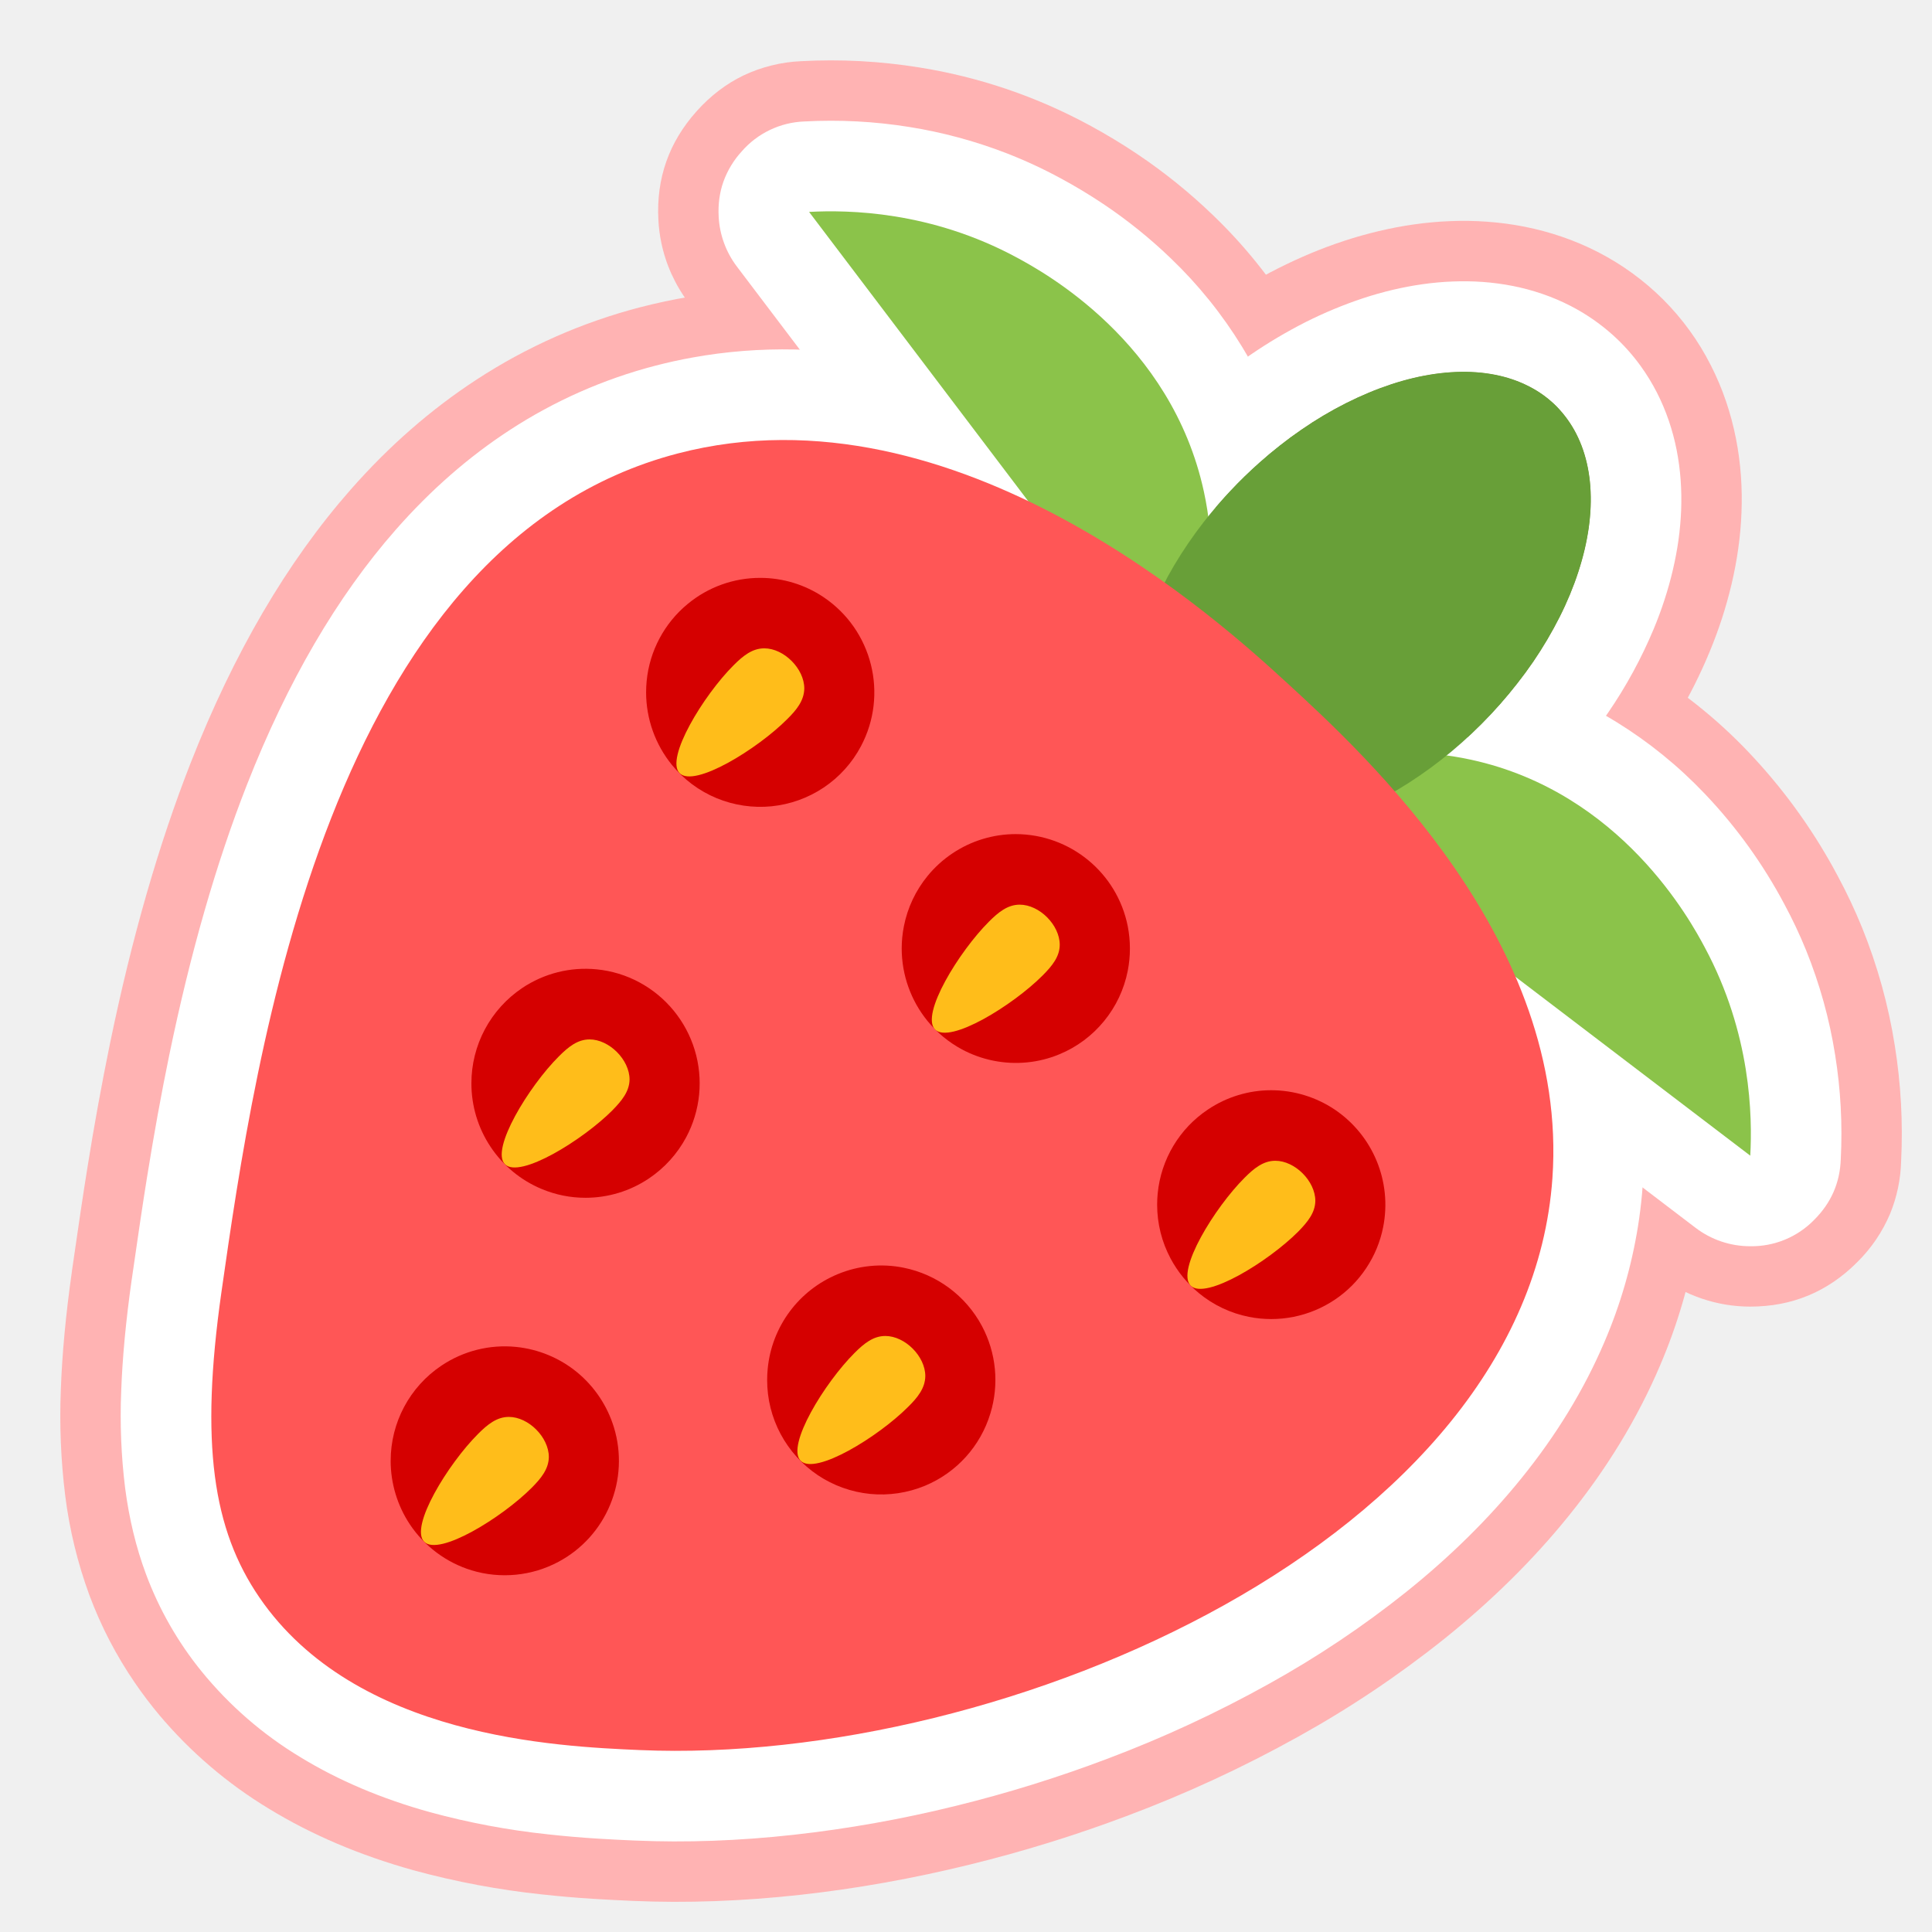
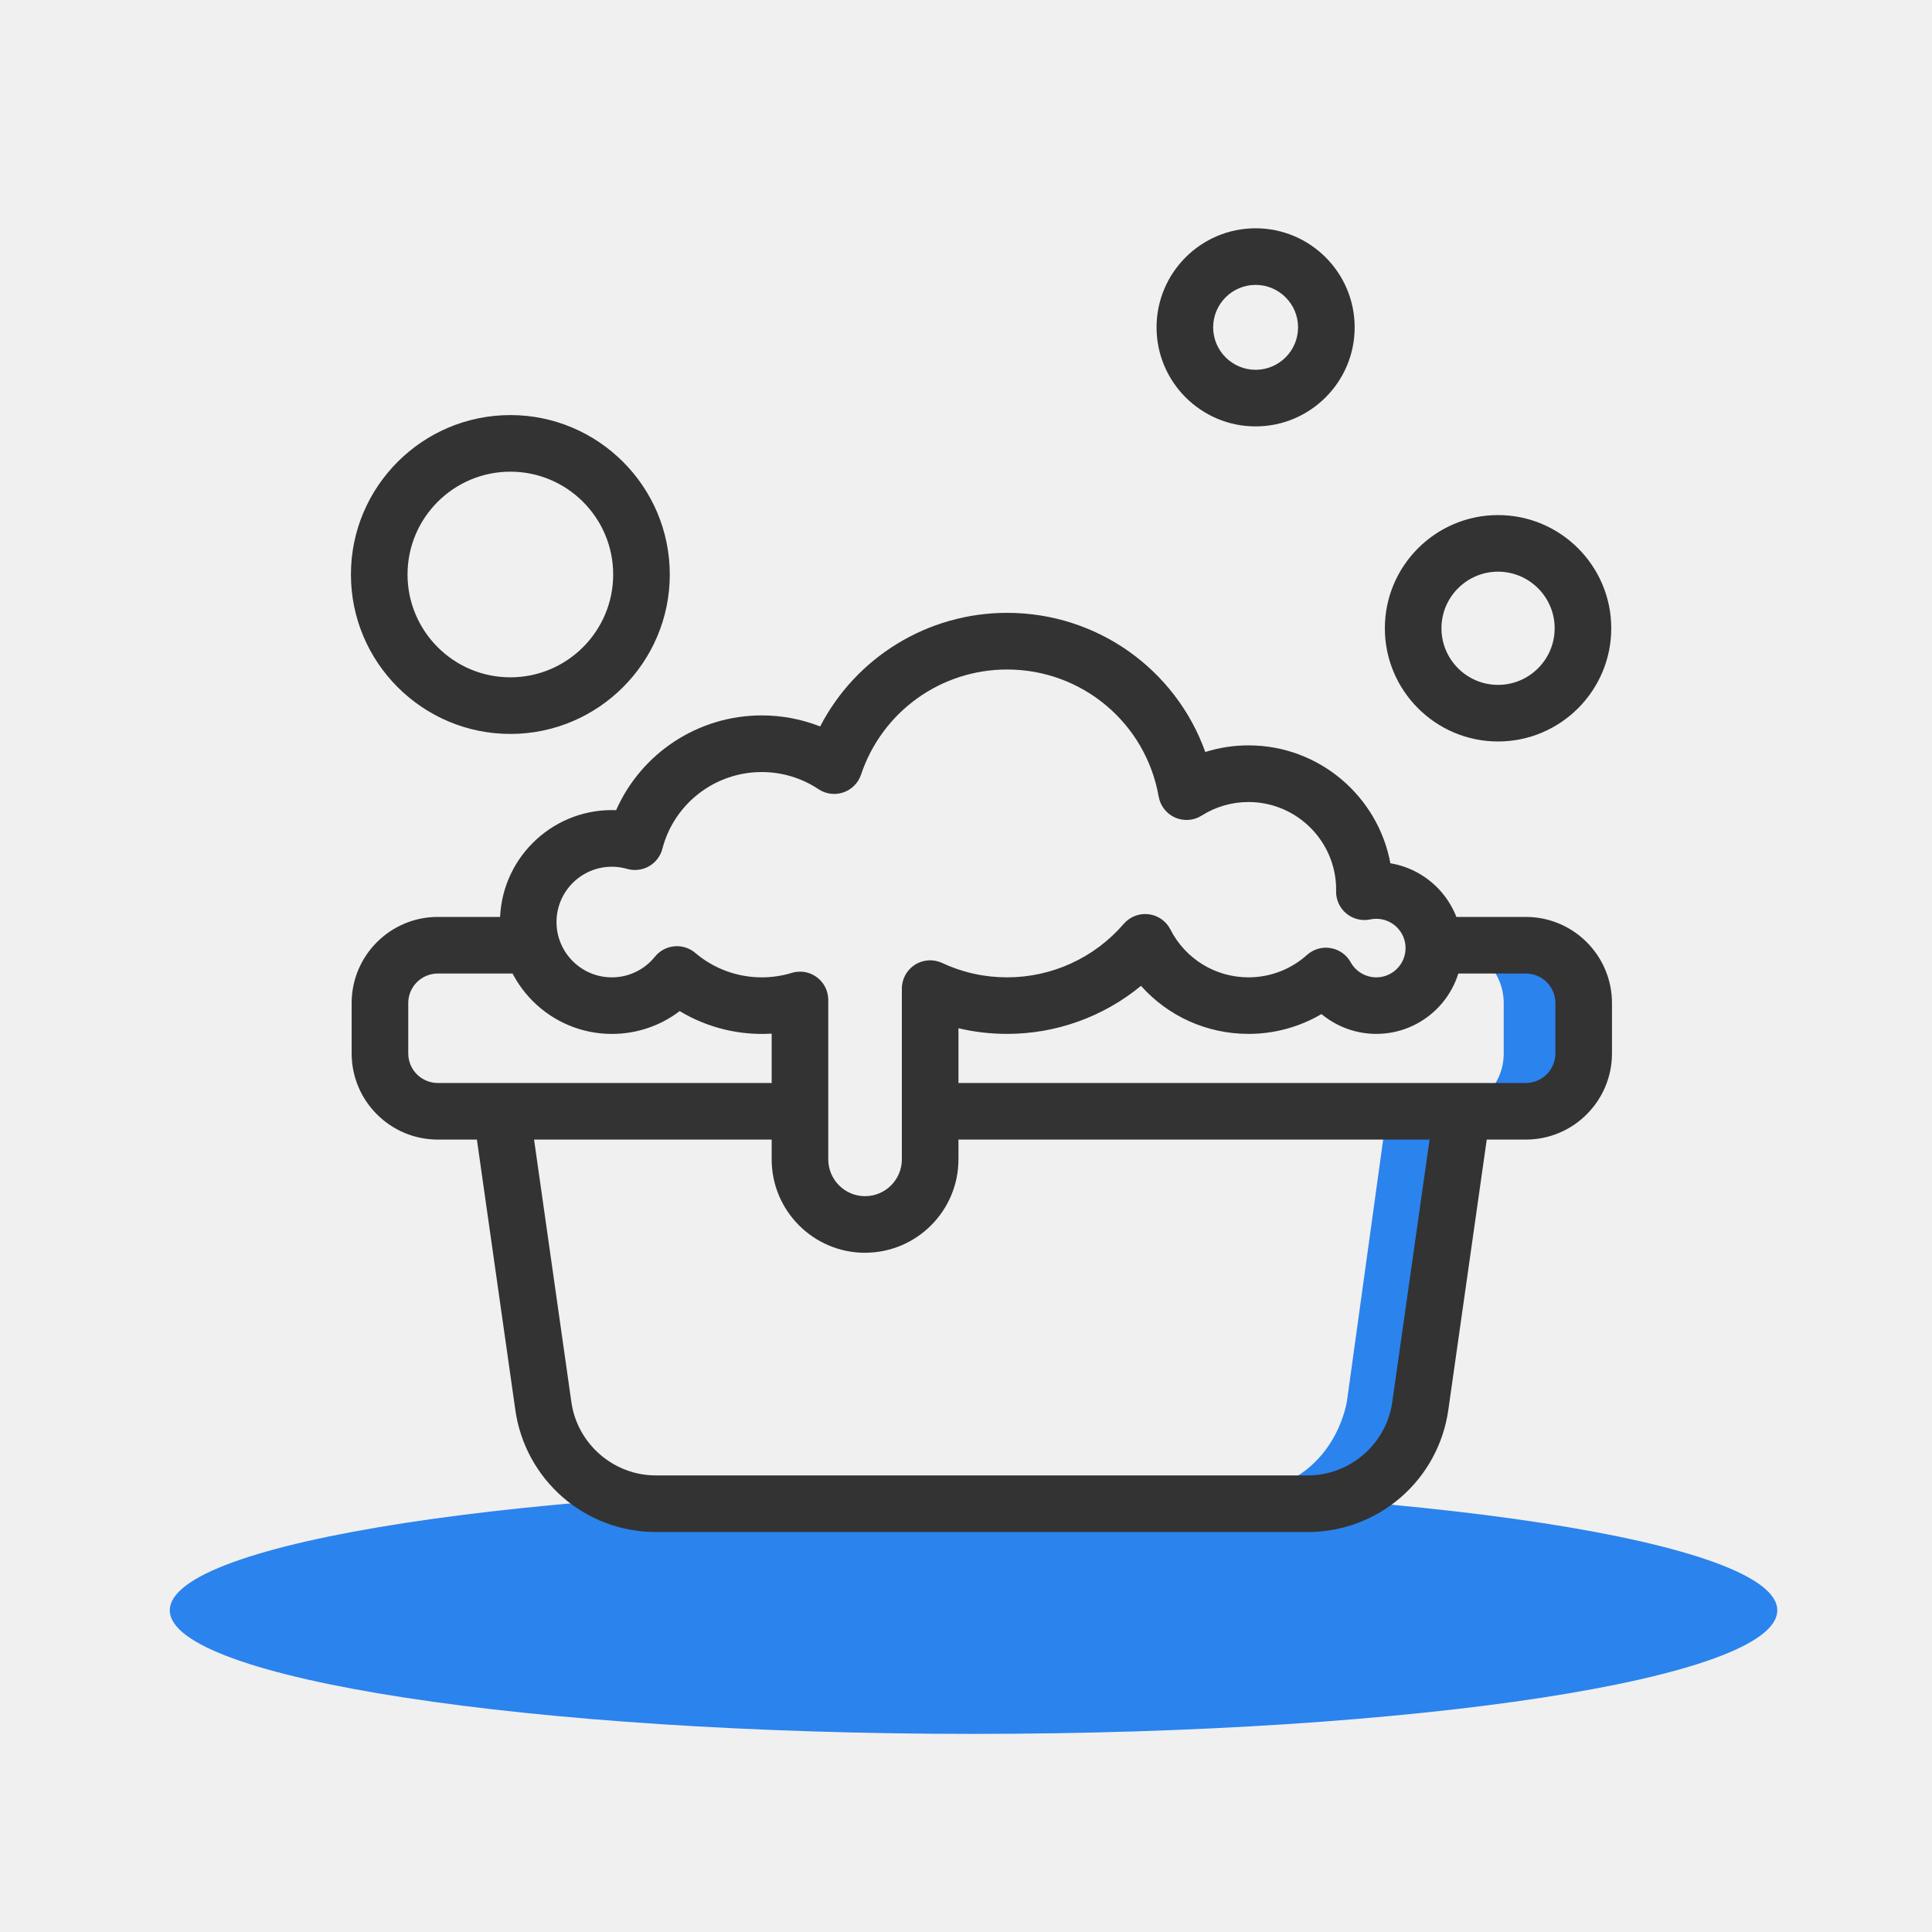
<svg xmlns="http://www.w3.org/2000/svg" class="icon" width="200px" height="200.00px" viewBox="0 0 1024 1024" version="1.1">
-   <path d="M0 0h1024v1024H0z" fill="#EFF5FF" fill-opacity="0" />
-   <path d="M428.832 112.32c65.664 86.608 131.248 173.312 196.912 259.92 7.728-17.568 23.52-60.16 12.352-111.616-17.28-79.84-85.584-116.752-98.976-124.016-45.904-24.848-89.728-25.408-110.288-24.288zM927.68 612.528c-86.368-65.84-172.832-131.616-259.216-197.44 17.52-7.76 60-23.584 111.312-12.4 79.616 17.344 116.512 85.824 123.68 99.248 24.8 46.032 25.344 89.968 24.224 110.592z" fill="#8BC34A" />
-   <path d="M721.328 278.464c1.008 13.696 0.88 27.488-0.384 41.344a250.512 250.512 0 0 1 75.872 4.72 246.048 246.048 0 0 1 76.736 30.928 265.92 265.92 0 0 1 56.56 46.768 297.552 297.552 0 0 1 43.904 62.016c4.8 8.928 9.12 18.064 12.912 27.392a285.28 285.28 0 0 1 17.344 62.464 295.136 295.136 0 0 1 3.36 61.44 78.48 78.48 0 0 1-5.808 27.696 79.44 79.44 0 0 1-17.568 25.856c-15.616 15.632-34.48 23.44-56.576 23.44-8.752 0-17.28-1.408-25.568-4.208a79.504 79.504 0 0 1-22.896-12.16l-128.832-98.128-130.4-99.312c-11.76-8.96-20.256-19.84-25.472-32.608-12.752-5.248-23.6-13.76-32.528-25.552l-98.752-130.352-98.16-129.6a79.552 79.552 0 0 1-14.608-32.176 80.16 80.16 0 0 1-1.504-11.776c-1.2-22.048 5.568-41.312 20.32-57.76 7.36-8.208 15.664-14.528 24.864-18.944a79.456 79.456 0 0 1 30.352-7.52 293.664 293.664 0 0 1 62.72 3.312 281.968 281.968 0 0 1 90.08 30.56l0.032 0.016h0.032l0.016 0.032h0.032c9.008 4.896 17.392 9.952 25.184 15.184a293.68 293.68 0 0 1 40.24 32.432 266 266 0 0 1 42.752 53.072 246.816 246.816 0 0 1 30.704 76.64c2.496 11.52 4.16 23.12 5.04 34.784z m-95.584 93.776c2.976-6.736 7.12-17.168 10.48-30.384 5.392-21.2 8.752-49.536 1.872-81.232-0.48-2.24-1.008-4.464-1.584-6.64-15.168-58.528-57.792-92.736-82.096-108.384-6.944-4.48-12.4-7.424-15.296-8.992-45.904-24.848-89.728-25.408-110.288-24.288 23.808 31.392 47.584 62.784 71.36 94.192l61.28 80.928 52.4 69.152 11.872 15.664z m277.712 129.696c-1.536-2.88-4.432-8.272-8.8-15.136-15.552-24.368-49.792-67.344-108.4-82.56a168.416 168.416 0 0 0-6.464-1.552c-31.536-6.88-59.728-3.552-80.848 1.824-13.248 3.392-23.728 7.584-30.48 10.56l15.616 11.92 68.64 52.272 80.8 61.52 94.16 71.744c1.12-20.624 0.56-64.576-24.224-110.592z" fill="#FFB3B3" />
-   <path d="M617.44 423.376a56.544 56.544 0 0 0 14.512 10.56c2.72 1.392 5.6 2.608 8.576 3.632a72 72 0 0 0 9.36 2.496c3.248 0.64 6.592 1.088 10.048 1.344 3.456 0.256 6.992 0.32 10.624 0.16 3.632-0.128 7.344-0.48 11.12-1.008 3.776-0.528 7.616-1.264 11.504-2.176 3.888-0.928 7.808-2.032 11.76-3.328 3.968-1.296 7.936-2.784 11.936-4.448 4-1.664 7.968-3.488 11.968-5.504a198.192 198.192 0 0 0 23.6-14.016 223.84 223.84 0 0 0 22.4-17.536 236.592 236.592 0 0 0 37.824-42.864 212.288 212.288 0 0 0 13.968-23.664c2.016-4 3.84-8 5.504-12 1.648-4 3.136-7.984 4.416-11.952 1.296-3.968 2.4-7.904 3.328-11.808 0.912-3.888 1.632-7.728 2.176-11.52 0.528-3.792 0.864-7.52 1.008-11.152 0.144-3.648 0.08-7.2-0.16-10.656a82.88 82.88 0 0 0-1.344-10.08 72.448 72.448 0 0 0-2.496-9.376 64.432 64.432 0 0 0-3.632-8.592 59.088 59.088 0 0 0-10.512-14.56 56.4 56.4 0 0 0-14.512-10.528 63.888 63.888 0 0 0-8.576-3.648 71.744 71.744 0 0 0-9.344-2.496 82.448 82.448 0 0 0-10.048-1.344 95.152 95.152 0 0 0-10.624-0.16c-3.648 0.144-7.36 0.48-11.12 1.008a127.296 127.296 0 0 0-11.52 2.176 144.912 144.912 0 0 0-11.76 3.328 163.52 163.52 0 0 0-11.92 4.448c-4 1.664-7.984 3.504-11.968 5.504a198.16 198.16 0 0 0-23.6 14.016 224.528 224.528 0 0 0-22.4 17.552 237.472 237.472 0 0 0-29.472 31.408 224.864 224.864 0 0 0-15.808 23.168 198.592 198.592 0 0 0-12.016 23.936c-1.664 4-3.136 7.984-4.432 11.952a145.44 145.44 0 0 0-3.312 11.808 128.656 128.656 0 0 0-2.176 11.52c-0.528 3.792-0.864 7.52-1.008 11.152-0.144 3.648-0.08 7.2 0.16 10.656 0.256 3.472 0.704 6.832 1.344 10.08 0.64 3.248 1.472 6.368 2.496 9.376 1.024 3.008 2.24 5.872 3.632 8.592a59.2 59.2 0 0 0 10.512 14.56z" fill="#689F38" />
-   <path d="M577.2 493.888a136.848 136.848 0 0 1-21.76-19.728l-0.032-0.016a136.4 136.4 0 0 1-9.712-12.304 139.376 139.376 0 0 1-9.968-16.56 144.496 144.496 0 0 1-8.16-19.232c-2.16-6.4-3.92-12.96-5.248-19.728-1.28-6.448-2.144-13.04-2.64-19.76a176.128 176.128 0 0 1-0.32-19.52c0.256-6.336 0.832-12.736 1.744-19.184 0.864-6.208 2.032-12.448 3.52-18.72 1.44-6.08 3.136-12.176 5.12-18.288a262.592 262.592 0 0 1 14.48-35.04 279.04 279.04 0 0 1 19.408-32.864 303.424 303.424 0 0 1 23.6-30.32 317.536 317.536 0 0 1 41.968-39.6A303.456 303.456 0 0 1 660.8 151.36c5.52-3.28 11.088-6.336 16.704-9.168 5.728-2.88 11.472-5.536 17.248-7.952 5.92-2.464 11.84-4.656 17.76-6.608 6.112-2 12.208-3.712 18.272-5.152 6.288-1.488 12.528-2.672 18.752-3.552 6.448-0.912 12.848-1.488 19.184-1.728 6.608-0.272 13.12-0.16 19.552 0.32 6.72 0.48 13.312 1.36 19.776 2.64 6.768 1.344 13.344 3.104 19.728 5.296 6.672 2.288 13.088 5.008 19.264 8.192a138.88 138.88 0 0 1 34.56 25.184 136.256 136.256 0 0 1 25.072 34.592c3.168 6.176 5.872 12.576 8.144 19.248 2.176 6.384 3.92 12.96 5.264 19.712 1.28 6.448 2.144 13.04 2.64 19.76 0.464 6.416 0.56 12.928 0.304 19.52-0.24 6.336-0.816 12.736-1.728 19.184-0.864 6.208-2.048 12.448-3.52 18.72-1.44 6.08-3.136 12.176-5.12 18.288a244.16 244.16 0 0 1-6.592 17.776c-2.4 5.792-5.04 11.552-7.904 17.28a278.528 278.528 0 0 1-19.392 32.848 304.432 304.432 0 0 1-23.6 30.32 316.736 316.736 0 0 1-57.44 50.96 291.264 291.264 0 0 1-32.816 19.472c-5.728 2.88-11.472 5.52-17.264 7.936-5.92 2.464-11.84 4.672-17.76 6.608-6.096 2-12.192 3.728-18.272 5.152-6.272 1.488-12.528 2.672-18.736 3.552-6.448 0.912-12.848 1.488-19.184 1.744-6.608 0.256-13.12 0.16-19.552-0.32-6.72-0.48-13.328-1.376-19.776-2.656a151.776 151.776 0 0 1-19.744-5.28 143.84 143.84 0 0 1-19.248-8.192 138.912 138.912 0 0 1-16.304-9.84 151.952 151.952 0 0 1-1.856-1.344z m40.256-70.512a56.432 56.432 0 0 0 14.496 10.56c2.72 1.392 5.6 2.608 8.576 3.632 3.008 1.024 6.128 1.856 9.36 2.496 3.248 0.64 6.592 1.088 10.048 1.344 3.456 0.256 6.992 0.32 10.624 0.16 3.632-0.128 7.344-0.48 11.12-1.008 3.776-0.528 7.616-1.264 11.504-2.176 3.888-0.928 7.808-2.032 11.76-3.328 3.968-1.296 7.936-2.784 11.936-4.448 4-1.664 7.968-3.488 11.968-5.504a198.16 198.16 0 0 0 23.6-14.016 223.84 223.84 0 0 0 22.4-17.536 236.592 236.592 0 0 0 37.824-42.864 212.288 212.288 0 0 0 13.968-23.664c2.016-4 3.84-8 5.504-12 1.648-4 3.136-7.984 4.416-11.952 1.296-3.968 2.4-7.904 3.328-11.808 0.912-3.888 1.632-7.728 2.176-11.52 0.528-3.792 0.864-7.52 1.008-11.152 0.144-3.648 0.08-7.2-0.16-10.656a82.88 82.88 0 0 0-1.344-10.08 72.704 72.704 0 0 0-2.496-9.376 64.64 64.64 0 0 0-3.632-8.592 59.008 59.008 0 0 0-10.512-14.56 56.272 56.272 0 0 0-14.512-10.528 63.888 63.888 0 0 0-8.576-3.648 71.792 71.792 0 0 0-9.344-2.496 82.512 82.512 0 0 0-10.048-1.344 95.536 95.536 0 0 0-10.624-0.16c-3.648 0.144-7.36 0.48-11.12 1.008a127.296 127.296 0 0 0-11.52 2.176 144.912 144.912 0 0 0-11.76 3.328 163.52 163.52 0 0 0-11.92 4.448c-4 1.664-7.984 3.504-11.968 5.504a198.16 198.16 0 0 0-23.6 14.016 223.584 223.584 0 0 0-22.4 17.552 237.472 237.472 0 0 0-29.472 31.408 224.864 224.864 0 0 0-15.808 23.168 198.592 198.592 0 0 0-12.016 23.936c-1.664 4-3.136 7.984-4.432 11.952-1.28 3.968-2.4 7.904-3.312 11.808a128.656 128.656 0 0 0-2.176 11.52c-0.528 3.792-0.864 7.52-1.008 11.152-0.144 3.648-0.08 7.2 0.16 10.656 0.256 3.472 0.704 6.832 1.344 10.08 0.64 3.248 1.472 6.368 2.496 9.376 1.024 3.008 2.24 5.872 3.632 8.592a59.2 59.2 0 0 0 10.512 14.56z" fill="#FFB3B3" />
-   <path d="M681.76 361.616c-33.056-30.368-174.352-159.888-322.496-121.28C173.92 288.64 135.36 558.976 117.344 684.976c-11.408 80.224-4.48 125.776 20.16 161.728 50.992 74.4 158.016 78.944 201.52 80.864 195.088 8.4 470.48-112.576 483.792-303.152 8.768-125.376-99.616-224.784-141.056-262.816z" fill="#FF5656" />
-   <path d="M339.104 162.912a300.8 300.8 0 0 1 26.944-5.728c38.048-6.272 77.28-5.2 117.728 3.2 38.928 8.096 78.24 22.88 117.952 44.368a612.544 612.544 0 0 1 85.824 56.672c9.888 7.728 19.712 15.84 29.472 24.352 5.44 4.752 11.728 10.384 18.848 16.912l0.032 0.032 0.032 0.032 0.032 0.016c8 7.344 14.48 13.392 19.472 18.16 8.896 8.512 17.264 16.864 25.072 25.072a563.84 563.84 0 0 1 56.56 68.992c21.456 31.184 37.728 62.72 48.816 94.624 11.808 34 17.632 67.984 17.44 101.92a288.16 288.16 0 0 1-3.936 45.76 292.096 292.096 0 0 1-19.6 66.608c-11.888 27.872-28.064 54.464-48.544 79.776-18.64 23.056-40.576 44.72-65.808 64.992a556.032 556.032 0 0 1-77.344 51.792 669.648 669.648 0 0 1-91.248 42.176 727.2 727.2 0 0 1-82.72 25.6c-30.24 7.44-60.288 12.8-90.128 16.08-30.592 3.36-60.08 4.416-88.48 3.2h-0.16l-0.032-0.016h-0.112a1097.68 1097.68 0 0 1-20.656-1.072 588.768 588.768 0 0 1-27.328-2.352 429.664 429.664 0 0 1-67.84-12.736c-28.608-7.952-54.224-18.848-76.864-32.688a234.496 234.496 0 0 1-57.984-49.52 224.32 224.32 0 0 1-13.056-17.216 214.992 214.992 0 0 1-24.112-46.464 239.6 239.6 0 0 1-12.8-52.64 344.208 344.208 0 0 1-2.32-56.576c0.672-18.8 2.624-39.648 5.888-62.56V673.536c3.296-22.96 6.016-41.2 8.192-54.688a1519.84 1519.84 0 0 1 12.016-66.016c11.52-55.84 25.792-105.36 42.768-148.64 22.832-58.144 51.04-106.336 84.624-144.56 20.4-23.216 42.736-42.736 67.008-58.544a293.392 293.392 0 0 1 86.32-38.176h0.032z m20.16 77.408c148.16-38.592 289.44 90.928 322.512 121.296l0.064 0.064c41.488 38.08 149.744 137.44 140.976 262.752-13.312 190.56-288.704 311.552-483.792 303.152-43.52-1.92-150.528-6.464-201.536-80.864-24.624-35.952-31.552-81.504-20.16-161.728 18.016-126 56.592-396.32 241.936-444.672z" fill="#FFB3B3" />
-   <path d="M428.832 112.32c65.664 86.608 131.248 173.312 196.912 259.92 7.728-17.568 23.52-60.16 12.352-111.616-17.28-79.84-85.584-116.752-98.976-124.016-45.904-24.848-89.728-25.408-110.288-24.288zM927.68 612.528c-86.368-65.84-172.832-131.616-259.216-197.44 17.52-7.76 60-23.584 111.312-12.4 79.616 17.344 116.512 85.824 123.68 99.248 24.8 46.032 25.344 89.968 24.224 110.592z" fill="#8BC34A" />
-   <path d="M619.2 419.792c0.48 0.08 1.008 0.144 1.504 0.192l0.192 1.536a46.24 46.24 0 0 0 18.48 31.744l130.4 99.312 128.832 98.128a47.68 47.68 0 0 0 29.072 9.824 46.24 46.24 0 0 0 33.952-14.064c8.928-8.928 13.6-19.632 14.016-32.096a263.6 263.6 0 0 0-2.976-55.2 253.6 253.6 0 0 0-15.424-55.552 249.12 249.12 0 0 0-11.456-24.304 265.12 265.12 0 0 0-41.664-58.016l-0.672-0.704a234.112 234.112 0 0 0-46.656-37.872 214.08 214.08 0 0 0-66.8-26.928 217.76 217.76 0 0 0-28.736-4.288 222.784 222.784 0 0 0-58.464 3.072 235.776 235.776 0 0 0-21.632 5.008 239.792 239.792 0 0 0 5.056-21.824 224.16 224.16 0 0 0 3.04-58.752 218.768 218.768 0 0 0-13.328-59.232 216.16 216.16 0 0 0-17.68-36.08 234.128 234.128 0 0 0-37.632-46.704 261.648 261.648 0 0 0-35.872-28.896 282.24 282.24 0 0 0-22.624-13.616h-0.016l-0.032-0.032h-0.016l-0.032-0.016a249.568 249.568 0 0 0-28.72-13.28 252.768 252.768 0 0 0-51.2-13.824 261.424 261.424 0 0 0-55.888-2.944 46.24 46.24 0 0 0-33.12 15.888 47.68 47.68 0 0 0-9.696 16.064c-2.032 5.76-2.864 11.968-2.496 18.592a47.888 47.888 0 0 0 9.664 26.368l98.176 129.6 98.72 130.336a46.24 46.24 0 0 0 31.712 18.56z m6.56-47.552c4.864-11.088 12.944-32.128 15.44-59.088 1.456-15.76 1.008-33.536-3.104-52.528-17.28-79.84-85.6-116.752-98.976-124.016a201.6 201.6 0 0 0-45.12-17.776 213.264 213.264 0 0 0-65.168-6.512l37.696 49.744 124.16 163.904c11.68 15.424 23.36 30.864 35.056 46.272z m301.92 240.288c0.736-13.632 0.752-37.424-6.48-65.28a202.848 202.848 0 0 0-17.744-45.312c-7.168-13.44-44.064-81.92-123.68-99.248a170.896 170.896 0 0 0-52.448-3.104 190.384 190.384 0 0 0-58.88 15.488l46.032 35.072 163.456 124.48 49.76 37.904z" fill="#FFFFFF" />
-   <path d="M617.44 423.376a56.544 56.544 0 0 0 14.512 10.56c2.72 1.392 5.6 2.608 8.576 3.632a72 72 0 0 0 9.36 2.496c3.248 0.64 6.592 1.088 10.048 1.344 3.456 0.256 6.992 0.32 10.624 0.16 3.632-0.128 7.344-0.48 11.12-1.008 3.776-0.528 7.616-1.264 11.504-2.176 3.888-0.928 7.808-2.032 11.76-3.328 3.968-1.296 7.936-2.784 11.936-4.448 4-1.664 7.968-3.488 11.968-5.504a198.192 198.192 0 0 0 23.6-14.016 223.84 223.84 0 0 0 22.4-17.536 236.592 236.592 0 0 0 37.824-42.864 212.288 212.288 0 0 0 13.968-23.664c2.016-4 3.84-8 5.504-12 1.648-4 3.136-7.984 4.416-11.952 1.296-3.968 2.4-7.904 3.328-11.808 0.912-3.888 1.632-7.728 2.176-11.52 0.528-3.792 0.864-7.52 1.008-11.152 0.144-3.648 0.08-7.2-0.16-10.656a82.88 82.88 0 0 0-1.344-10.08 72.448 72.448 0 0 0-2.496-9.376 64.432 64.432 0 0 0-3.632-8.592 59.088 59.088 0 0 0-10.512-14.56 56.4 56.4 0 0 0-14.512-10.528 63.888 63.888 0 0 0-8.576-3.648 71.744 71.744 0 0 0-9.344-2.496 82.448 82.448 0 0 0-10.048-1.344 95.152 95.152 0 0 0-10.624-0.16c-3.648 0.144-7.36 0.48-11.12 1.008a127.296 127.296 0 0 0-11.52 2.176 144.912 144.912 0 0 0-11.76 3.328 163.52 163.52 0 0 0-11.92 4.448c-4 1.664-7.984 3.504-11.968 5.504a198.16 198.16 0 0 0-23.6 14.016 224.528 224.528 0 0 0-22.4 17.552 237.472 237.472 0 0 0-29.472 31.408 224.864 224.864 0 0 0-15.808 23.168 198.592 198.592 0 0 0-12.016 23.936c-1.664 4-3.136 7.984-4.432 11.952a145.44 145.44 0 0 0-3.312 11.808 128.656 128.656 0 0 0-2.176 11.52c-0.528 3.792-0.864 7.52-1.008 11.152-0.144 3.648-0.08 7.2 0.16 10.656 0.256 3.472 0.704 6.832 1.344 10.08 0.64 3.248 1.472 6.368 2.496 9.376 1.024 3.008 2.24 5.872 3.632 8.592a59.2 59.2 0 0 0 10.512 14.56z" fill="#689F38" />
-   <path d="M596 468a104.64 104.64 0 0 1-31.792-37.28 112 112 0 0 1-6.336-15.008 120.352 120.352 0 0 1-4.16-15.568 130.944 130.944 0 0 1-2.112-15.888 143.728 143.728 0 0 1-0.256-16c0.208-5.232 0.688-10.56 1.44-15.952 0.736-5.232 1.728-10.528 2.992-15.84 1.216-5.216 2.688-10.448 4.4-15.68 1.68-5.168 3.584-10.32 5.712-15.456a246.288 246.288 0 0 1 24.16-44.352 272.4 272.4 0 0 1 21.168-27.168 284.848 284.848 0 0 1 51.568-45.76 261.184 261.184 0 0 1 29.12-17.28 227.536 227.536 0 0 1 30.56-12.704c5.248-1.728 10.48-3.2 15.68-4.432 5.328-1.264 10.608-2.256 15.84-2.992 5.392-0.768 10.72-1.248 15.952-1.44a143.216 143.216 0 0 1 16 0.24c5.408 0.4 10.72 1.104 15.872 2.128a120 120 0 0 1 15.584 4.176c5.2 1.776 10.192 3.904 14.992 6.368a107.104 107.104 0 0 1 22.448 15.456 103.776 103.776 0 0 1 14.768 16.448c3.2 4.416 6.048 9.088 8.576 14 2.448 4.8 4.56 9.792 6.336 14.992 1.712 5.024 3.104 10.224 4.16 15.584 1.008 5.168 1.712 10.464 2.112 15.872 0.368 5.248 0.464 10.56 0.256 16-0.208 5.248-0.688 10.56-1.44 15.952-0.736 5.248-1.744 10.528-2.992 15.84a194.24 194.24 0 0 1-4.4 15.68c-1.68 5.168-3.584 10.32-5.728 15.472a247.2 247.2 0 0 1-24.16 44.352 274.784 274.784 0 0 1-21.168 27.168 284.848 284.848 0 0 1-51.552 45.744 261.184 261.184 0 0 1-29.12 17.28c-5.04 2.544-10.08 4.864-15.152 6.976-5.136 2.144-10.288 4.048-15.424 5.744-5.248 1.712-10.464 3.2-15.68 4.416-5.312 1.264-10.592 2.256-15.84 3.008a158.24 158.24 0 0 1-15.952 1.44 143.328 143.328 0 0 1-15.984-0.256 130.368 130.368 0 0 1-15.888-2.128 119.92 119.92 0 0 1-15.584-4.16 112.096 112.096 0 0 1-14.976-6.384 106.992 106.992 0 0 1-13.984-8.608z m21.44-44.624a56.432 56.432 0 0 0 14.512 10.56c2.72 1.392 5.6 2.608 8.576 3.632 3.008 1.024 6.128 1.856 9.36 2.496 3.248 0.64 6.592 1.088 10.048 1.344 3.456 0.256 6.992 0.32 10.624 0.16 3.632-0.128 7.344-0.48 11.12-1.008 3.776-0.528 7.616-1.264 11.504-2.176 3.888-0.928 7.808-2.032 11.76-3.328 3.968-1.296 7.936-2.784 11.936-4.448 4-1.664 7.968-3.488 11.968-5.504a198.192 198.192 0 0 0 23.6-14.016 223.84 223.84 0 0 0 22.4-17.536 236.592 236.592 0 0 0 37.824-42.864 212.288 212.288 0 0 0 13.968-23.664c2.016-4 3.84-8 5.504-12 1.648-4 3.136-7.984 4.416-11.952 1.296-3.968 2.4-7.904 3.328-11.808 0.912-3.888 1.632-7.728 2.176-11.52 0.528-3.792 0.864-7.52 1.008-11.152 0.144-3.648 0.08-7.2-0.16-10.656a82.88 82.88 0 0 0-1.344-10.08 72.704 72.704 0 0 0-2.496-9.376 64.64 64.64 0 0 0-3.632-8.592 59.088 59.088 0 0 0-10.512-14.56 56.272 56.272 0 0 0-14.512-10.528 63.888 63.888 0 0 0-8.576-3.648 71.792 71.792 0 0 0-9.344-2.496 82.512 82.512 0 0 0-10.048-1.344 95.536 95.536 0 0 0-10.624-0.16c-3.648 0.144-7.36 0.48-11.12 1.008a127.296 127.296 0 0 0-11.52 2.176 144.912 144.912 0 0 0-11.76 3.328 163.52 163.52 0 0 0-11.92 4.448c-4 1.664-7.984 3.504-11.968 5.504a198.16 198.16 0 0 0-23.6 14.016 223.584 223.584 0 0 0-22.4 17.552 237.472 237.472 0 0 0-29.472 31.408 224.864 224.864 0 0 0-15.808 23.168 198.592 198.592 0 0 0-12.016 23.936c-1.664 4-3.136 7.984-4.432 11.952-1.28 3.968-2.4 7.904-3.312 11.808a128.656 128.656 0 0 0-2.176 11.52c-0.528 3.792-0.864 7.52-1.008 11.152-0.144 3.648-0.08 7.2 0.16 10.656 0.256 3.472 0.704 6.832 1.344 10.08 0.64 3.248 1.472 6.368 2.496 9.376 1.024 3.008 2.24 5.872 3.632 8.592a59.2 59.2 0 0 0 10.512 14.56z" fill="#FFFFFF" />
-   <path d="M681.76 361.616c-33.056-30.368-174.352-159.888-322.496-121.28C173.92 288.64 135.36 558.976 117.344 684.976c-11.408 80.224-4.48 125.776 20.16 161.728 50.992 74.4 158.016 78.944 201.52 80.864 195.088 8.4 470.48-112.576 483.792-303.152 8.768-125.376-99.616-224.784-141.056-262.816z" fill="#FF5656" />
-   <path d="M347.168 193.872c6.608-1.728 13.28-3.2 20-4.4 35.408-6.4 72.112-5.648 110.096 2.256 35.872 7.456 72.272 21.168 109.232 41.168 27.312 14.768 54.416 32.672 81.328 53.728 9.456 7.392 18.848 15.152 28.192 23.28 5.232 4.56 11.312 10.016 18.208 16.352l0.016 0.016 0.016 0.016 0.016 0.016 0.016 0.016 0.016 0.016c7.84 7.2 14.192 13.12 19.024 17.728 8.544 8.16 16.56 16.16 24.016 24a532.304 532.304 0 0 1 53.36 65.072c19.84 28.8 34.816 57.808 44.96 86.976 11.088 31.92 16.288 63.712 15.6 95.36a252.544 252.544 0 0 1-3.072 34.352 260.064 260.064 0 0 1-17.84 61.52c-10.72 25.12-25.376 49.2-44 72.208-17.2 21.28-37.52 41.344-60.96 60.16a524.224 524.224 0 0 1-72.896 48.8 637.568 637.568 0 0 1-85.184 39.52 694.8 694.8 0 0 1-80.8 25.136 662.992 662.992 0 0 1-86 15.328c-28.96 3.184-56.832 4.192-83.6 3.04H336.624a1077.632 1077.632 0 0 1-20.048-1.04 558.304 558.304 0 0 1-25.84-2.224 397.664 397.664 0 0 1-62.768-11.76c-25.744-7.152-48.64-16.864-68.752-29.168a201.952 201.952 0 0 1-52.464-45.584 183.104 183.104 0 0 1-29.392-51.472c-5.232-14.064-8.912-29.264-11.04-45.6a312.416 312.416 0 0 1-2.08-51.328c0.624-17.664 2.48-37.376 5.568-59.152l0.032-0.144c3.248-22.784 5.952-40.832 8.096-54.144 3.712-23.104 7.632-44.64 11.76-64.624 11.152-54.032 24.896-101.84 41.2-143.392 21.472-54.688 47.76-99.728 78.88-135.152 18.48-21.024 38.624-38.64 60.448-52.848a261.632 261.632 0 0 1 76.928-34.032z m12.096 46.448c148.144-38.592 289.44 90.928 322.496 121.296l0.08 0.064c41.488 38.08 149.728 137.44 140.96 262.752-13.28 190.56-288.688 311.552-483.776 303.152-43.52-1.92-150.528-6.464-201.536-80.864-24.624-35.952-31.552-81.504-20.16-161.728 18.016-126 56.592-396.32 241.936-444.672z" fill="#FFFFFF" />
-   <path d="M428.832 112.32c65.664 86.608 131.248 173.312 196.912 259.92 7.728-17.568 23.52-60.16 12.352-111.616-17.28-79.84-85.584-116.752-98.976-124.016-45.904-24.848-89.728-25.408-110.288-24.288zM927.68 612.528c-86.368-65.84-172.832-131.616-259.216-197.44 17.52-7.76 60-23.584 111.312-12.4 79.616 17.344 116.512 85.824 123.68 99.248 24.8 46.032 25.344 89.968 24.224 110.592z" fill="#8BC34A" />
-   <path d="M617.44 423.376a56.544 56.544 0 0 0 14.512 10.56c2.72 1.392 5.6 2.608 8.576 3.632 3.008 1.024 6.128 1.856 9.36 2.496 3.248 0.64 6.592 1.088 10.048 1.344 3.456 0.256 6.992 0.32 10.624 0.16 3.632-0.128 7.344-0.48 11.12-1.008 3.776-0.528 7.616-1.264 11.504-2.176 3.888-0.928 7.808-2.032 11.76-3.328 3.968-1.296 7.936-2.784 11.936-4.448 4-1.664 7.968-3.488 11.968-5.504a198.16 198.16 0 0 0 23.6-14.016 223.84 223.84 0 0 0 22.4-17.536 236.592 236.592 0 0 0 37.824-42.864 212.288 212.288 0 0 0 13.968-23.664c2.016-4 3.84-8 5.504-12 1.648-4 3.136-7.984 4.416-11.952 1.296-3.968 2.4-7.904 3.328-11.808 0.912-3.888 1.632-7.728 2.176-11.52 0.528-3.792 0.864-7.52 1.008-11.152 0.144-3.648 0.08-7.2-0.16-10.656a82.88 82.88 0 0 0-1.344-10.08 72.704 72.704 0 0 0-2.496-9.376 64.64 64.64 0 0 0-3.632-8.592 58.912 58.912 0 0 0-10.512-14.56 56.272 56.272 0 0 0-14.512-10.528 63.888 63.888 0 0 0-8.576-3.648 71.792 71.792 0 0 0-9.344-2.496 82.512 82.512 0 0 0-10.048-1.344 95.152 95.152 0 0 0-10.624-0.16c-3.648 0.144-7.36 0.48-11.12 1.008a127.296 127.296 0 0 0-11.52 2.176 144.912 144.912 0 0 0-11.76 3.328 163.52 163.52 0 0 0-11.92 4.448c-4 1.664-7.984 3.504-11.968 5.504a198.16 198.16 0 0 0-23.6 14.016 224.528 224.528 0 0 0-22.4 17.552 237.472 237.472 0 0 0-29.472 31.408 224.864 224.864 0 0 0-15.808 23.168 198.592 198.592 0 0 0-12.016 23.936c-1.664 4-3.136 7.984-4.432 11.952-1.28 3.968-2.4 7.904-3.312 11.808a128.656 128.656 0 0 0-2.176 11.52c-0.528 3.792-0.864 7.52-1.008 11.152-0.144 3.648-0.08 7.2 0.16 10.656 0.256 3.472 0.704 6.832 1.344 10.08 0.64 3.248 1.472 6.368 2.496 9.376 1.024 3.008 2.24 5.872 3.632 8.592a59.2 59.2 0 0 0 10.512 14.56z" fill="#689F38" />
-   <path d="M681.76 361.616c-33.056-30.368-174.352-159.888-322.496-121.28C173.92 288.64 135.36 558.976 117.344 684.976c-11.408 80.224-4.48 125.776 20.16 161.728 50.992 74.4 158.016 78.944 201.52 80.864 195.088 8.4 470.48-112.576 483.792-303.152 8.768-125.376-99.616-224.784-141.056-262.816z" fill="#FF5656" />
-   <path d="M342.448 366.976a61.008 61.008 0 0 0 13.728 38.496 60.224 60.224 0 0 0 23.616 17.568 60.704 60.704 0 0 0 29.072 4.32 60.64 60.64 0 0 0 27.68-9.92 60.24 60.24 0 0 0 19.744-21.856 60.864 60.864 0 0 0-19.744-79.056 60.128 60.128 0 0 0-33.6-10.24 60.16 60.16 0 0 0-38.4 13.776 60.48 60.48 0 0 0-21.808 40.96 60.96 60.96 0 0 0-0.288 5.952z" fill="#D50000" />
-   <path d="M417.2 381.2c-15.776 15.824-49.168 36.432-56.976 28.608-7.808-7.84 12.752-41.392 28.528-57.136 5.024-5.04 9.952-9.04 16.336-9.04 10.432 0 21.2 10.8 21.2 21.264-0.08 6.4-4.064 11.36-9.088 16.304z" fill="#FFBD1A" />
-   <path d="M477.92 502.72a60.96 60.96 0 0 0 13.728 38.48 60.88 60.88 0 0 0 18.24 15.024 60.608 60.608 0 0 0 34.448 6.864 59.552 59.552 0 0 0 17.216-4.32 60.192 60.192 0 0 0 23.616-17.568 60.288 60.288 0 0 0 12.56-26.64 61.44 61.44 0 0 0 0-23.664 60.656 60.656 0 0 0-59.312-48.8 60.16 60.16 0 0 0-33.6 10.208 59.84 59.84 0 0 0-13.168 11.952 60.416 60.416 0 0 0-12.56 26.64 60.832 60.832 0 0 0-1.168 11.84z" fill="#D50000" />
-   <path d="M552.592 517.04c-15.776 15.824-49.168 36.432-56.976 28.608-7.888-7.92 12.752-41.392 28.528-57.136 5.024-5.04 9.968-9.024 16.32-9.024 10.448 0 21.216 10.784 21.216 21.248 0 6.32-4.064 11.264-9.088 16.304z" fill="#FFBD1A" />
-   <path d="M249.856 574.176a60.496 60.496 0 0 0 10.176 33.696 60.352 60.352 0 0 0 27.152 22.352 59.776 59.776 0 0 0 23.152 4.624 60.16 60.16 0 0 0 33.6-10.24 60.992 60.992 0 0 0 19.76-21.84 60.704 60.704 0 0 0 4.528-46.208 60.8 60.8 0 0 0-29.36-35.904 59.824 59.824 0 0 0-22.592-6.88 60.16 60.16 0 0 0-39.552 9.936 60.96 60.96 0 0 0-19.728 21.856 60.688 60.688 0 0 0-7.136 28.608z" fill="#D50000" />
-   <path d="M324.608 588.48c-15.776 15.808-49.168 36.432-56.976 28.592-7.824-7.84 12.736-41.392 28.528-57.12 5.008-5.04 9.952-9.04 16.32-9.04 10.448 0 21.2 10.784 21.2 21.264-0.08 6.304-4.144 11.264-9.072 16.288z" fill="#FFBD1A" />
-   <path d="M406.608 731.424a60.496 60.496 0 0 0 7.12 28.608 60.96 60.96 0 0 0 19.744 21.856 60.8 60.8 0 0 0 27.68 9.92 60.704 60.704 0 0 0 29.088-4.32 60.448 60.448 0 0 0 34.72-38.448 60.8 60.8 0 0 0-4.512-46.224 60.656 60.656 0 0 0-41.552-30.912 60.096 60.096 0 0 0-34.96 3.456 60.48 60.48 0 0 0-37.04 50.112 60.496 60.496 0 0 0-0.288 5.952z" fill="#D50000" />
-   <path d="M481.344 745.648c-15.776 15.824-49.168 36.432-56.96 28.608-7.904-7.92 12.736-41.392 28.512-57.136 5.024-5.04 9.968-9.024 16.336-9.024 10.448 0 21.2 10.784 21.2 21.248-0.08 6.4-4.064 11.36-9.088 16.304z" fill="#FFBD1A" />
-   <path d="M207.056 774.24a61.008 61.008 0 0 0 10.192 33.728 60.752 60.752 0 0 0 32.736 24.352 60.48 60.48 0 0 0 46.08-4.56 60.352 60.352 0 0 0 27.36-30.288 60.64 60.64 0 0 0 2-40.832 60.912 60.912 0 0 0-19.52-29.28 60.624 60.624 0 0 0-32.432-13.472 60.176 60.176 0 0 0-39.52 9.936 60.624 60.624 0 0 0-26.88 50.432z" fill="#D50000" />
-   <path d="M281.808 788.56c-15.776 15.808-49.168 36.432-56.96 28.608-7.904-7.92 12.736-41.392 28.512-57.136 5.024-5.04 9.968-9.04 16.336-9.04 10.448 0 21.2 10.8 21.2 21.264-0.08 6.304-4.064 11.264-9.088 16.304z" fill="#FFBD1A" />
-   <path d="M613.312 638.496a60.48 60.48 0 0 0 7.152 28.592 61.056 61.056 0 0 0 14.96 18.288 60.128 60.128 0 0 0 26.56 12.592 60.48 60.48 0 0 0 45.424-9.056 60.096 60.096 0 0 0 16.672-16.72 60.192 60.192 0 0 0 9.04-21.872 60.832 60.832 0 0 0-25.712-62.24 60.592 60.592 0 0 0-33.6-10.24 60.112 60.112 0 0 0-33.6 10.24 60.496 60.496 0 0 0-26.608 44.48 60.48 60.48 0 0 0-0.288 5.92z" fill="#D50000" />
-   <path d="M688.064 652.8c-15.776 15.824-49.168 36.432-56.976 28.608-7.888-7.92 12.752-41.392 28.528-57.136 5.024-5.04 9.952-9.04 16.32-9.04 10.448 0 21.216 10.8 21.216 21.264-0.08 6.32-4.16 11.264-9.088 16.304z" fill="#FFBD1A" />
+   <path d="M802.35 501h-36c16.93 0 30.65 13.72 30.65 30.65v26.71c0 16.93-13.72 30.65-30.65 30.65h36c16.93 0 30.65-13.72 30.65-30.65v-26.71c0-16.93-13.72-30.65-30.65-30.65z" fill="#2B83ED" />
+   <path d="M736.16 582L714 742s-4.25 34-38.12 46h46.33l23.8-30 32-178-41.84 2z" fill="#2B83ED" />
+   <path d="M90 853.5a426 65.5 0 1 0 852 0 426 65.5 0 1 0-852 0Z" fill="#2B83ED" />
+   <path d="M418.02 604H232.03c-25.17 0-45.65-20.48-45.65-45.65v-26.71c0-25.17 20.48-45.65 45.65-45.65H280c8.28 0 15 6.72 15 15s-6.72 15-15 15h-47.97c-8.63 0-15.65 7.02-15.65 15.65v26.71c0 8.63 7.02 15.65 15.65 15.65h185.99c8.28 0 15 6.72 15 15s-6.72 15-15 15zM808.73 604H500.06c-8.28 0-15-6.72-15-15s6.72-15 15-15h308.67c8.63 0 15.65-7.02 15.65-15.65v-26.71c0-8.63-7.02-15.65-15.65-15.65h-44.95c-8.28 0-15-6.72-15-15s6.72-15 15-15h44.95c25.17 0 45.65 20.48 45.65 45.65v26.71c0 25.17-20.48 45.65-45.65 45.65z" fill="#333333" />
+   <path d="M693.19 812H347.57c-18.1 0-35.6-6.53-49.27-18.4s-22.6-28.27-25.15-46.19l-20.37-143.3c-1.17-8.2 4.54-15.8 12.74-16.96 8.2-1.17 15.8 4.54 16.96 12.74l20.37 143.3C306 765.32 325.22 782 347.57 782H693.2c22.35 0 41.58-16.69 44.72-38.81l20.37-143.3c1.17-8.2 8.76-13.9 16.96-12.74 8.2 1.17 13.91 8.76 12.74 16.96l-20.37 143.3c-2.55 17.92-11.48 34.33-25.15 46.19S711.3 812 693.2 812zM270.5 389c-46.59 0-84.5-37.91-84.5-84.5s37.91-84.5 84.5-84.5 84.5 37.91 84.5 84.5-37.91 84.5-84.5 84.5z m0-139c-30.05 0-54.5 24.45-54.5 54.5s24.45 54.5 54.5 54.5 54.5-24.45 54.5-54.5-24.45-54.5-54.5-54.5zM794 393c-33.08 0-60-26.92-60-60s26.92-60 60-60 60 26.92 60 60-26.92 60-60 60z m0-90c-16.54 0-30 13.46-30 30s13.46 30 30 30 30-13.46 30-30-13.46-30-30-30zM665.5 226c-28.95 0-52.5-23.55-52.5-52.5s23.55-52.5 52.5-52.5 52.5 23.55 52.5 52.5-23.55 52.5-52.5 52.5z m0-75c-12.41 0-22.5 10.09-22.5 22.5s10.09 22.5 22.5 22.5 22.5-10.09 22.5-22.5-10.09-22.5-22.5-22.5z" fill="#333333" />
+   <path d="M458.5 664c-27.29 0-49.5-22.21-49.5-49.5v-66.66a84.389 84.389 0 0 1-48.76-11.94c-10.22 7.8-22.75 12.1-35.92 12.1-32.71 0-59.32-26.61-59.32-59.32s26.61-59.32 59.32-59.32c0.75 0 1.5 0.01 2.24 0.04 13.32-30.13 43.38-50.22 77.2-50.22 10.69 0 21.15 2 30.94 5.86 18.94-36.61 56.88-60.22 99.1-60.22 47.83 0 89.39 30.08 105.03 73.75a76.288 76.288 0 0 1 22.92-3.51c37.39 0 68.6 26.98 75.18 62.49C758.5 461.11 775 479.9 775 502.46c0 25.1-20.42 45.52-45.52 45.52-10.78 0-21.02-3.82-29.07-10.5a76.261 76.261 0 0 1-38.67 10.5c-22.17 0-42.7-9.43-56.99-25.46a111.49 111.49 0 0 1-70.95 25.46c-8.79 0-17.41-1-25.8-2.99v69.49c0 27.29-22.21 49.5-49.5 49.5zM424 514.99c3.18 0 6.31 1.01 8.93 2.95 3.82 2.83 6.07 7.3 6.07 12.05v84.51c0 10.75 8.75 19.5 19.5 19.5s19.5-8.75 19.5-19.5v-90.52a14.995 14.995 0 0 1 21.34-13.59c10.83 5.05 22.42 7.62 34.45 7.62 23.76 0 46.29-10.33 61.82-28.35a15.02 15.02 0 0 1 13.15-5.1c4.96 0.6 9.3 3.62 11.57 8.07 7.99 15.66 23.86 25.38 41.4 25.38 11.47 0 22.49-4.22 31.02-11.88 3.4-3.05 8-4.39 12.5-3.63 4.5 0.75 8.42 3.52 10.63 7.51a15.55 15.55 0 0 0 13.58 8.01c8.56 0 15.52-6.96 15.52-15.52s-6.96-15.52-15.52-15.52c-1.08 0-2.16 0.11-3.22 0.33a15 15 0 0 1-18.08-14.95c0-0.23 0.01-0.46 0.02-0.69v-0.19c0-25.55-20.84-46.39-46.46-46.39-8.8 0-17.38 2.48-24.8 7.18a15.003 15.003 0 0 1-14.09 1.05 14.989 14.989 0 0 1-8.71-11.12c-6.86-39.02-40.65-67.35-80.35-67.35-35.16 0-66.26 22.39-77.4 55.71a14.978 14.978 0 0 1-9.36 9.43c-4.42 1.52-9.29 0.89-13.18-1.7a54.186 54.186 0 0 0-30.1-9.09c-24.78 0-46.44 16.73-52.66 40.68a15 15 0 0 1-7.09 9.26c-3.51 2-7.69 2.5-11.58 1.39-2.65-0.76-5.38-1.15-8.12-1.15-16.17 0-29.32 13.15-29.32 29.32s13.15 29.32 29.32 29.32c8.9 0 17.23-3.99 22.84-10.94a14.993 14.993 0 0 1 21.39-2.01 54.422 54.422 0 0 0 35.21 12.95c5.4 0 10.74-0.79 15.86-2.35 1.43-0.44 2.91-0.65 4.37-0.65z" fill="#333333" />
</svg>
